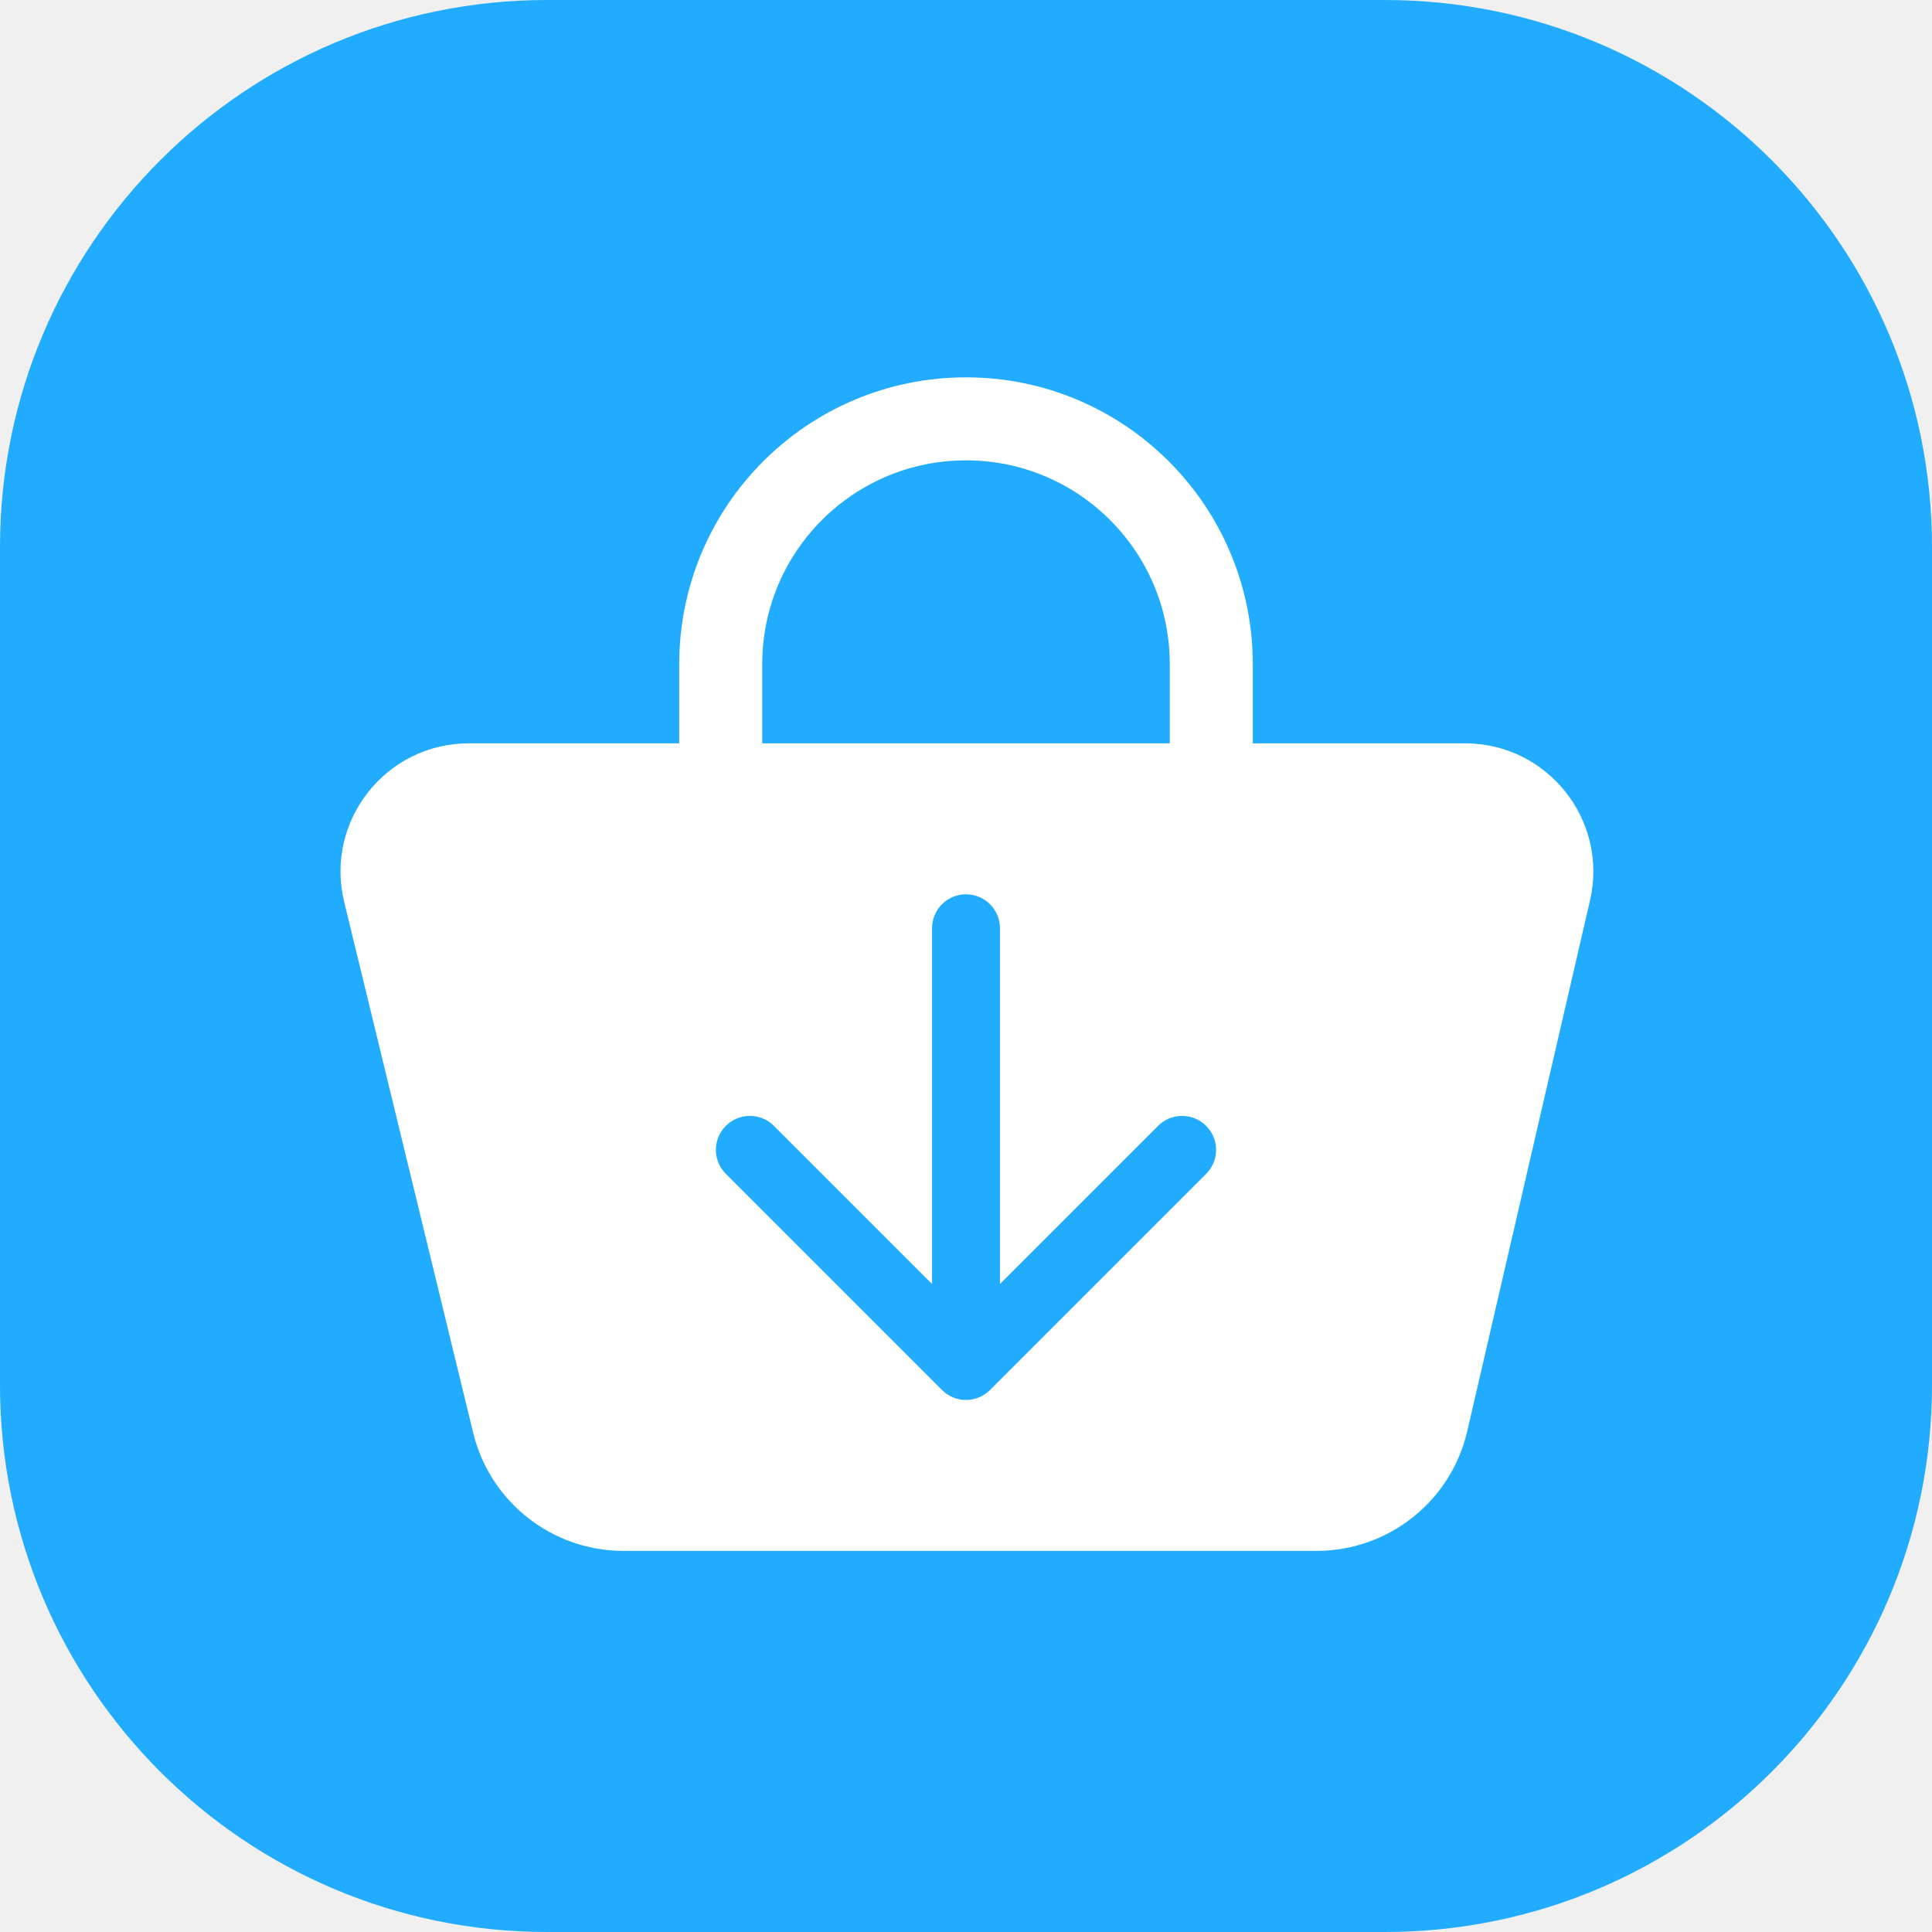
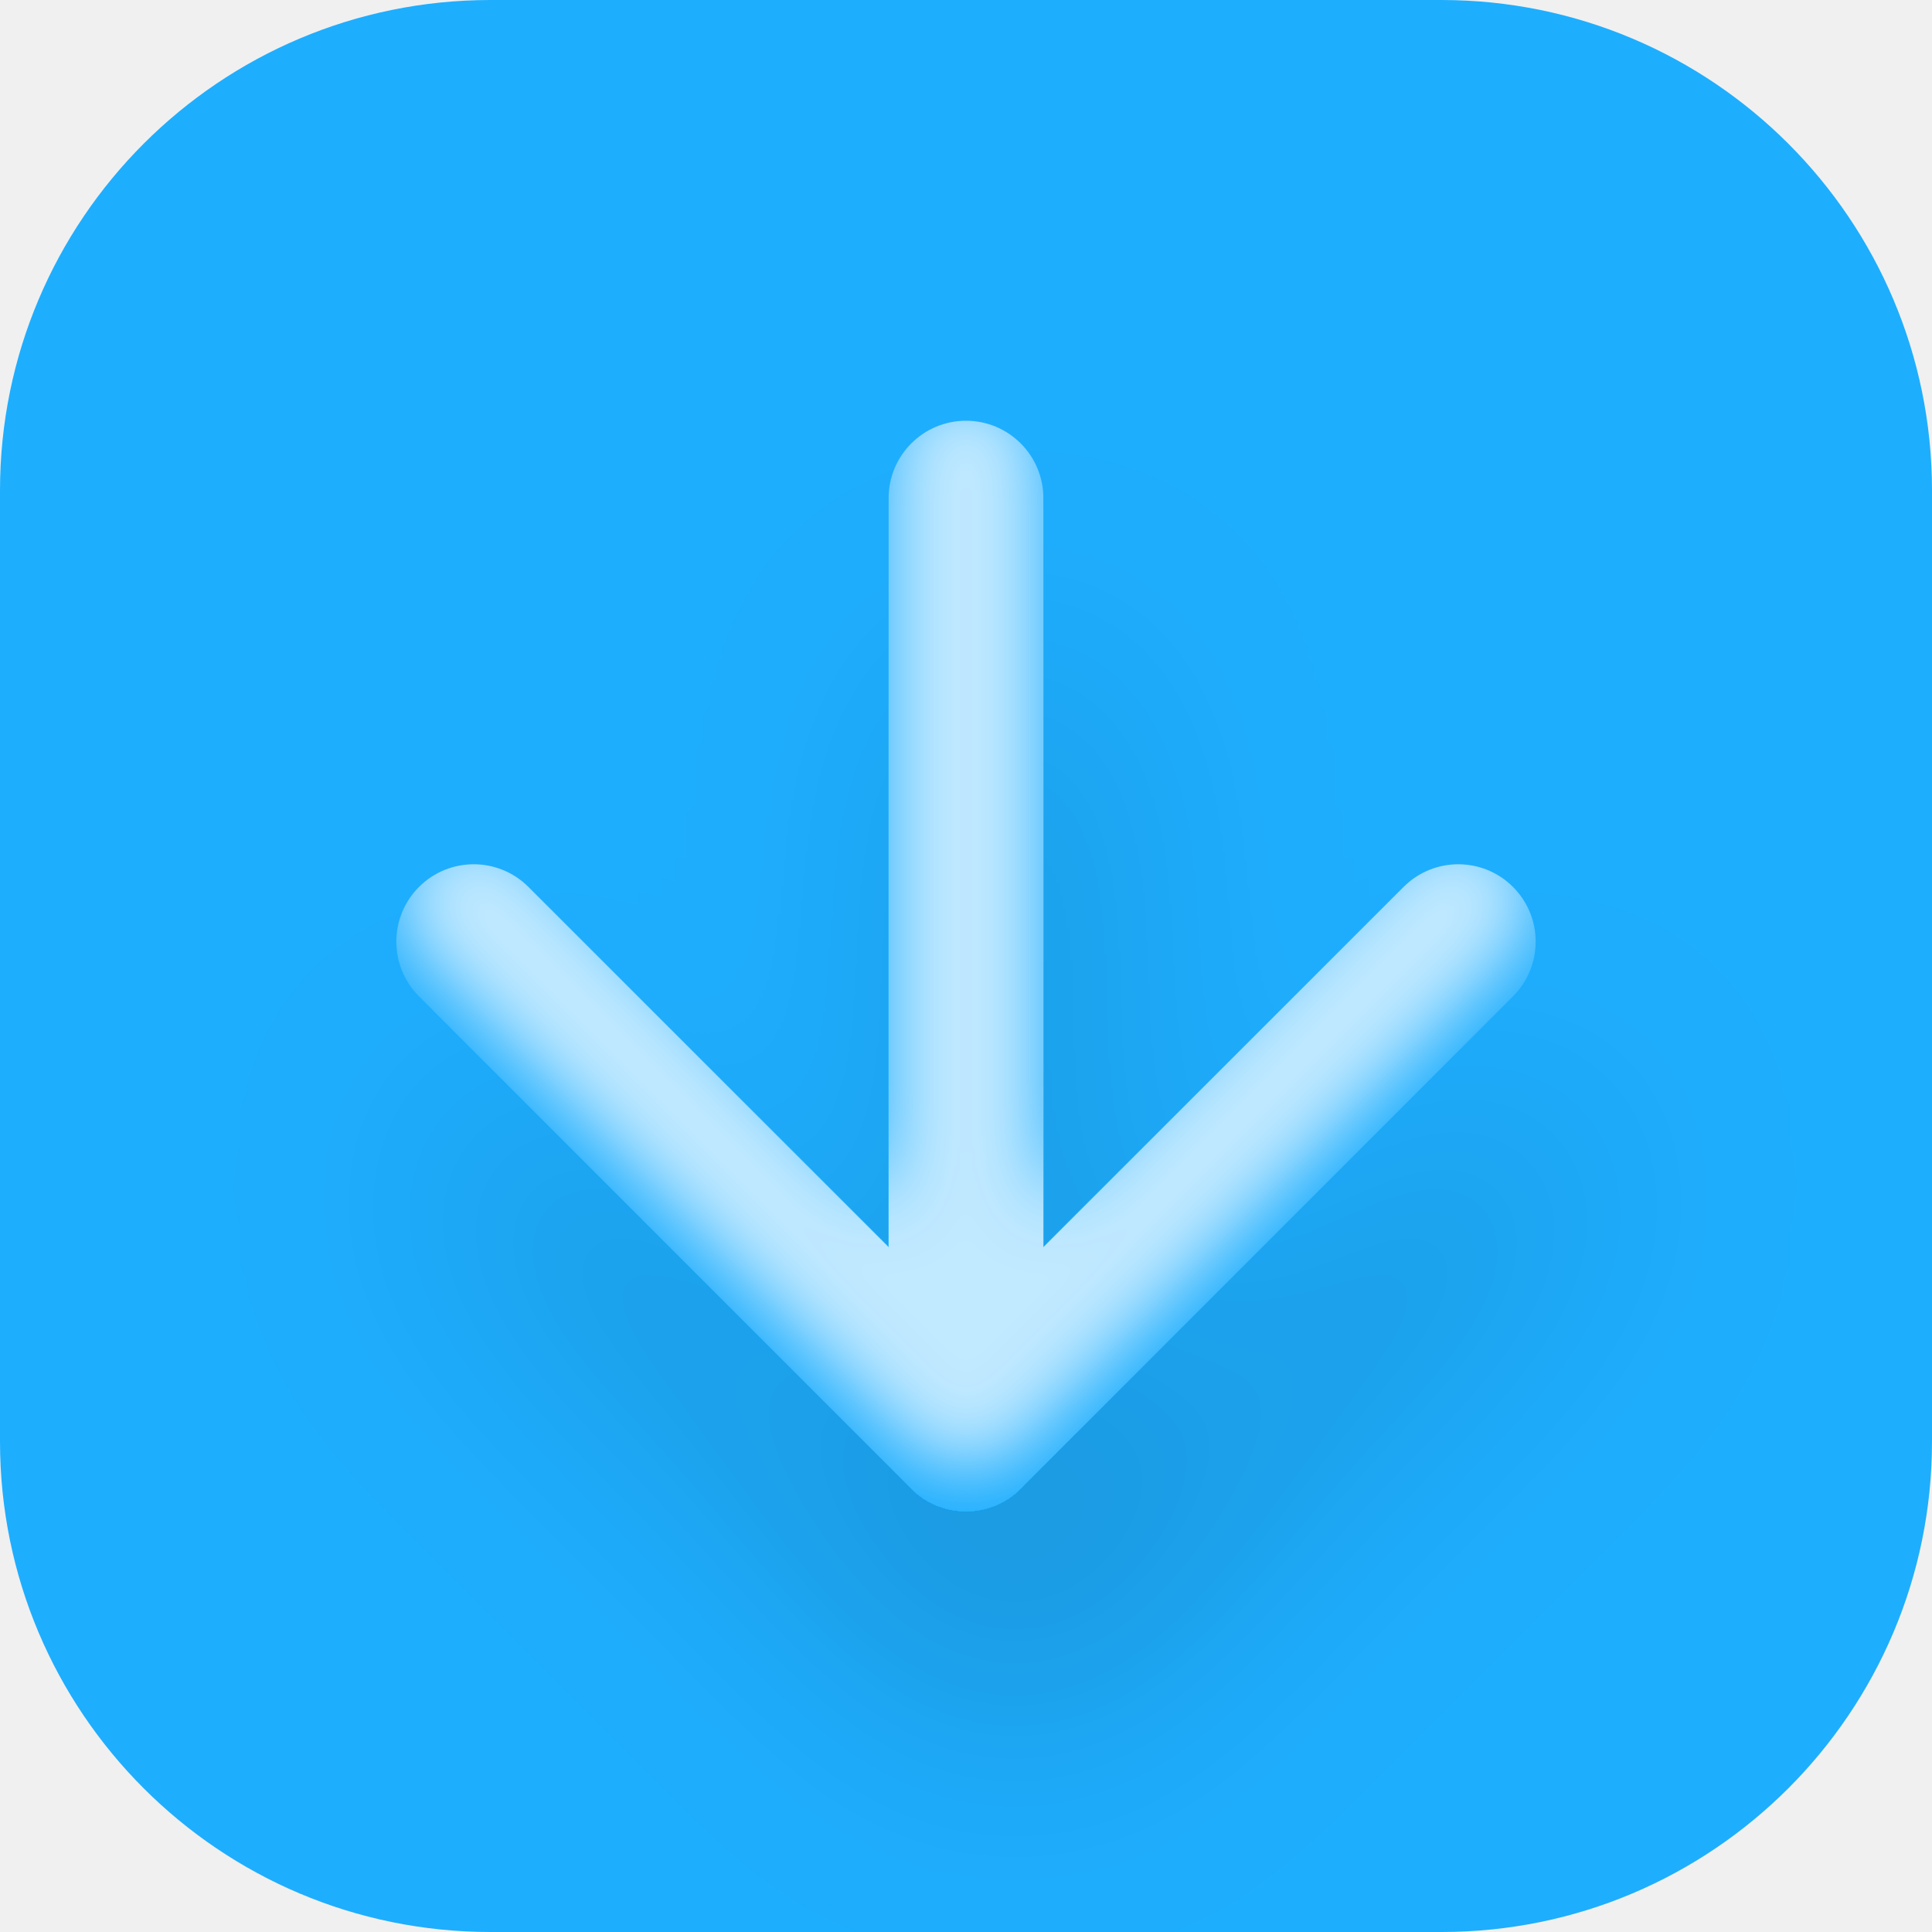
<svg xmlns="http://www.w3.org/2000/svg" width="512" height="512" viewBox="0 0 512 512" fill="none">
-   <rect width="512" height="512" rx="145" fill="#21ACFF" />
-   <path d="M91.212 239.018C86.011 217.614 102.224 196.99 124.251 196.99H388.238C410.11 196.99 426.293 217.342 421.364 238.652L388.846 379.239C384.546 397.833 367.985 411 348.901 411H165.231C146.316 411 129.856 398.06 125.39 379.68L91.212 239.018Z" fill="white" />
-   <rect x="191" y="111" width="130" height="176.197" rx="65" stroke="white" stroke-width="22" />
-   <path d="M265 246C265 241.029 260.971 237 256 237C251.029 237 247 241.029 247 246H265ZM249.636 368.364C253.151 371.879 258.849 371.879 262.364 368.364L319.64 311.088C323.154 307.574 323.154 301.875 319.64 298.36C316.125 294.846 310.426 294.846 306.912 298.36L256 349.272L205.088 298.36C201.574 294.846 195.875 294.846 192.36 298.36C188.846 301.875 188.846 307.574 192.36 311.088L249.636 368.364ZM247 246V362H265V246H247Z" fill="#21ACFF" />
+   <g clip-path="url(#clip0_1_26)">
+     <rect width="512" height="512" rx="130" fill="#1EAEFE" />
+     <g filter="url(#filter0_di_1_26)">
+       <path d="M276.5 132C276.5 120.678 267.322 111.5 256 111.5C244.678 111.5 235.5 120.678 235.5 132H276.5ZM241.504 394.496C249.51 402.501 262.49 402.501 270.496 394.496L400.957 264.034C408.963 256.029 408.963 243.049 400.957 235.043C392.951 227.037 379.971 227.037 371.966 235.043L256 351.009L140.034 235.043C132.029 227.037 119.049 227.037 111.043 235.043C103.037 243.049 103.037 256.029 111.043 264.034L241.504 394.496ZM235.5 132L235.5 380H276.5L276.5 132H235.5Z" fill="#C1E9FF" />
+     </g>
+   </g>
+   <defs>
+     <filter id="filter0_di_1_26" x="51.739" y="100.5" width="434.522" height="429.3" filterUnits="userSpaceOnUse" color-interpolation-filters="sRGB">
+       <feFlood flood-opacity="0" result="BackgroundImageFix" />
+       <feColorMatrix in="SourceAlpha" type="matrix" values="0 0 0 0 0 0 0 0 0 0 0 0 0 0 0 0 0 0 127 0" result="hardAlpha" />
+       <feOffset dx="13" dy="63" />
+       <feGaussianBlur stdDeviation="33.15" />
+       <feComposite in2="hardAlpha" operator="out" />
+       <feColorMatrix type="matrix" values="0 0 0 0 0 0 0 0 0 0 0 0 0 0 0 0 0 0 0.14 0" />
+       <feBlend mode="normal" in2="BackgroundImageFix" result="effect1_dropShadow_1_26" />
+       <feBlend mode="normal" in="SourceGraphic" in2="effect1_dropShadow_1_26" result="shape" />
+       <feColorMatrix in="SourceAlpha" type="matrix" values="0 0 0 0 0 0 0 0 0 0 0 0 0 0 0 0 0 0 127 0" result="hardAlpha" />
+       <feOffset dy="-11" />
+       <feGaussianBlur stdDeviation="9.75" />
+       <feComposite in2="hardAlpha" operator="arithmetic" k2="-1" k3="1" />
+       <feColorMatrix type="matrix" values="0 0 0 0 0.118 0 0 0 0 0.682 0 0 0 0 0.996 0 0 0 1 0" />
+       <feBlend mode="normal" in2="shape" result="effect2_innerShadow_1_26" />
+     </filter>
+     <clipPath id="clip0_1_26">
+       <rect width="512" height="512" rx="130" fill="white" />
+     </clipPath>
+   </defs>
</svg>
